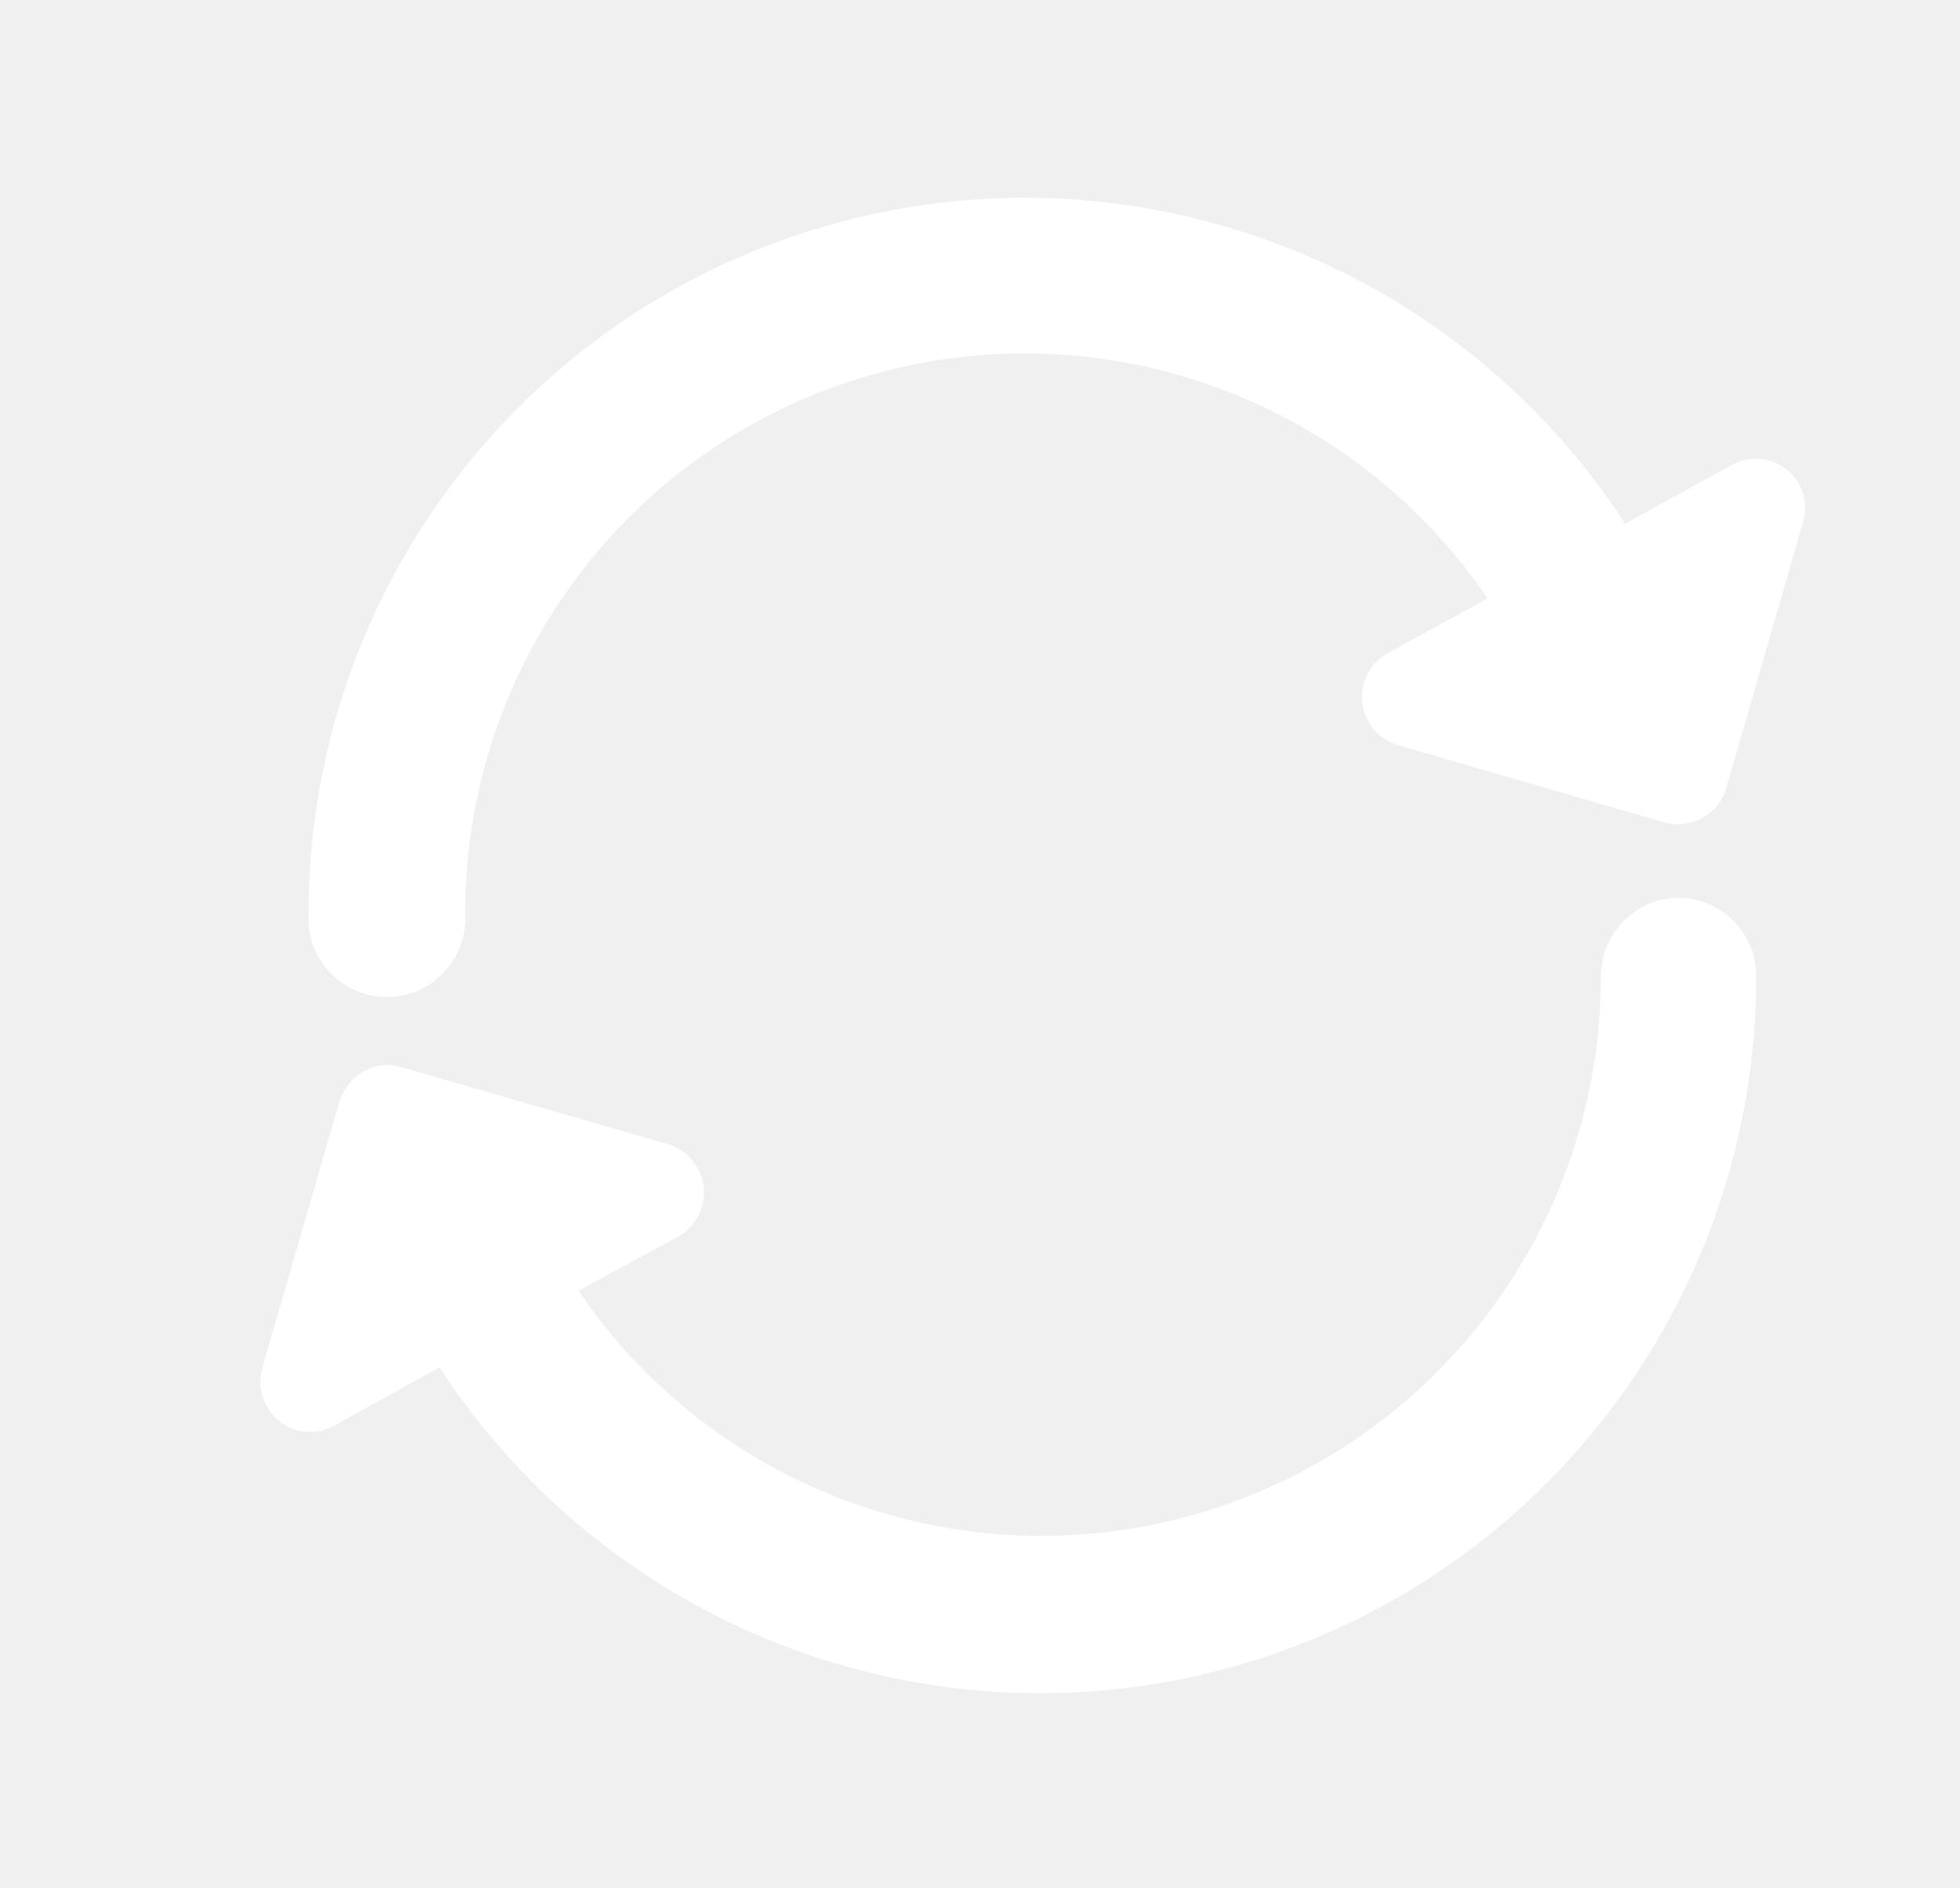
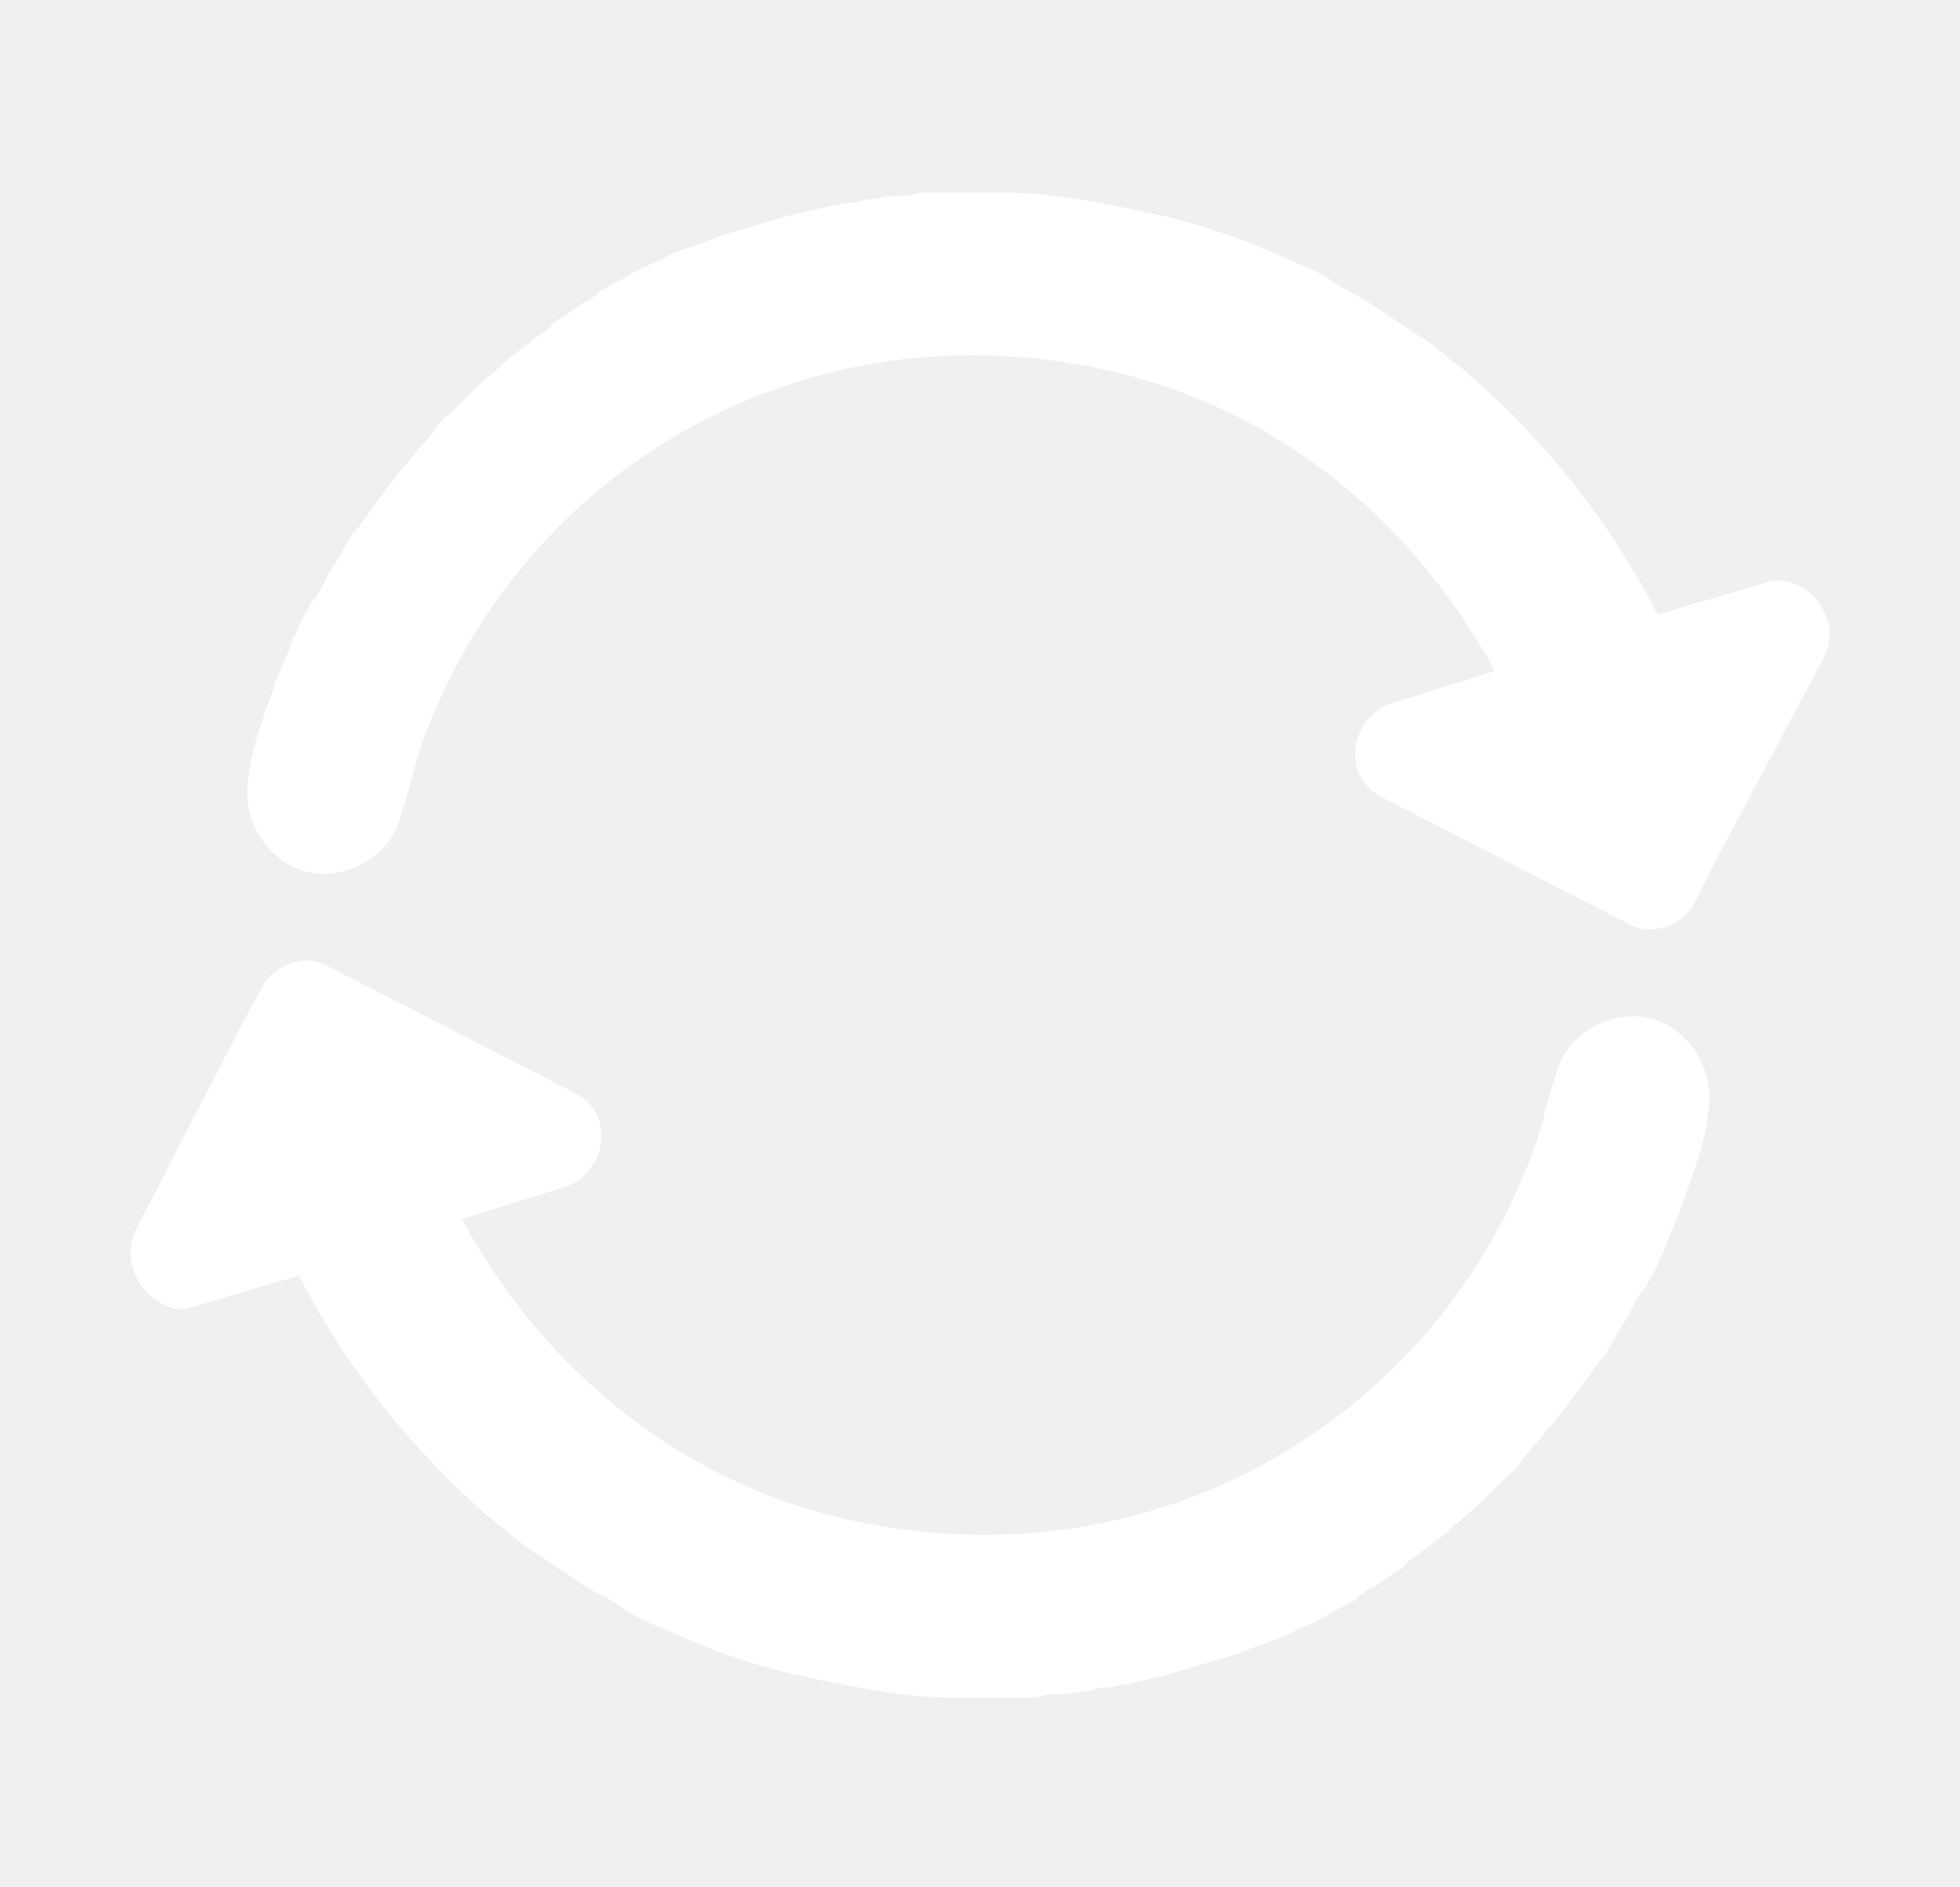
- <svg xmlns="http://www.w3.org/2000/svg" id="Calque_1" data-name="Calque 1" viewBox="0 0 58.95 56.77">
-   <defs>
-     <style>.cls-1{fill:#fff;}</style>
-   </defs>
-   <path id="Tracé_10" data-name="Tracé 10" class="cls-1" d="M53.73,14.11A1.5,1.5,0,0,0,52.06,14l-3.18,1.75A21.54,21.54,0,0,0,9.28,27.47a2.36,2.36,0,1,0,4.71,0A16.83,16.83,0,0,1,44.74,18l-3,1.64a1.51,1.51,0,0,0,.31,2.77l8,2.32a1.47,1.47,0,0,0,.42.06,1.56,1.56,0,0,0,.73-.19,1.48,1.48,0,0,0,.72-.9l2.31-8a1.5,1.5,0,0,0-.51-1.6" />
-   <path id="Tracé_11" data-name="Tracé 11" class="cls-1" d="M50.51,27a2.36,2.36,0,0,0-2.36,2.35h0A16.83,16.83,0,0,1,17.4,38.82l3-1.63a1.52,1.52,0,0,0-.31-2.78l-8-2.31a1.55,1.55,0,0,0-.43-.07,1.52,1.52,0,0,0-.72.19,1.58,1.58,0,0,0-.73.91l-2.32,8a1.52,1.52,0,0,0,1,1.87,1.53,1.53,0,0,0,1.15-.12l3.18-1.76a21.54,21.54,0,0,0,39.6-11.75A2.35,2.35,0,0,0,50.51,27" />
+ <svg xmlns="http://www.w3.org/2000/svg" version="1.1" id="Calque_1" x="0px" y="0px" viewBox="0 0 59 56.8" style="enable-background:new 0 0 59 56.8;" xml:space="preserve">
+   <style type="text/css">
+ 	.st0{fill:#0371B9;}
+ 	.st1{fill:#FFFFFF;}
+ </style>
+   <path class="st0" d="M-54.6,9.6c-0.1,0-0.1,0.1-0.2,0.1c-0.1,0.1-0.2,0.1-0.3,0.2" />
+   <path class="st0" d="M-54.1,9.3c-0.3,0.2-0.6,0.4-0.9,0.6c0.2-0.1,0.3-0.2,0.4-0.3C-54.4,9.5-54.3,9.4-54.1,9.3z" />
+   <path class="st0" d="M-52.9,8.6c-0.3,0.2-0.6,0.3-0.9,0.5c0.1-0.1,0.2-0.2,0.4-0.2C-53.2,8.8-53,8.7-52.9,8.6z" />
+   <path class="st1" d="M4.1,37l3.2-6.2l0.6-1.1c0.4-0.7,1.3-1,2-0.6l7.4,3.8c1.2,0.6,1,2.3-0.2,2.8l-3.2,1c2.5,4.6,6.8,8.2,12.4,9.2  c8.1,1.5,15.8-2.6,19.2-9.7c0.3-0.7,0.6-1.3,0.8-2c0.2-0.6,0.3-1.2,0.5-1.7c0.2-1.2,1.4-2,2.6-1.9h0c1.4,0.2,2.3,1.6,2,3  c0,0,0,0.1,0,0.1c-0.1,0.5-0.2,1-0.4,1.5c-0.1,0.4-0.3,0.8-0.4,1.2c-0.1,0.2-0.2,0.5-0.3,0.7c-0.1,0.2-0.1,0.3-0.2,0.5  c0,0.1-0.1,0.2-0.1,0.2c-0.1,0.3-0.2,0.5-0.4,0.8c0,0.1-0.1,0.2-0.2,0.3c-0.2,0.3-0.3,0.6-0.5,0.9c-0.2,0.3-0.4,0.7-0.6,1  c0,0,0,0.1-0.1,0.1c-0.5,0.7-1,1.4-1.5,2c-0.2,0.2-0.3,0.4-0.5,0.6c-0.1,0.1-0.3,0.3-0.4,0.5c-0.1,0.1-0.2,0.3-0.4,0.4  c-0.3,0.3-0.5,0.5-0.8,0.8c-0.3,0.3-0.6,0.5-0.9,0.8c-0.3,0.3-0.7,0.5-1,0.8c-0.2,0.1-0.3,0.2-0.5,0.4c-0.3,0.2-0.6,0.4-0.9,0.6  c-0.1,0-0.2,0.1-0.3,0.2c0,0-0.1,0-0.1,0.1c-0.3,0.2-0.6,0.3-0.9,0.5c0,0-0.1,0-0.1,0.1c0,0,0,0-0.1,0c-0.3,0.2-0.7,0.3-1,0.5  c-0.2,0.1-0.5,0.2-0.8,0.3c-0.3,0.1-0.5,0.2-0.8,0.3c-0.3,0.1-0.7,0.2-1,0.3c-0.3,0.1-0.7,0.2-1,0.3c-0.4,0.1-0.9,0.2-1.3,0.3  c-0.2,0-0.4,0.1-0.6,0.1c-0.1,0-0.3,0-0.5,0.1c-0.3,0-0.5,0.1-0.8,0.1c-0.3,0-0.5,0-0.8,0.1c-0.2,0-0.5,0-0.8,0c-0.1,0-0.1,0-0.2,0  c-0.1,0-0.2,0-0.3,0c-0.5,0-0.9,0-1.4,0c-1,0-2.1-0.2-3.2-0.4c-0.5-0.1-0.9-0.2-1.4-0.3c-0.9-0.2-1.8-0.5-2.6-0.8  c-0.5-0.2-0.9-0.4-1.4-0.6c-0.5-0.2-0.9-0.4-1.3-0.7c-0.3-0.2-0.6-0.3-0.9-0.5c-0.6-0.4-1.2-0.8-1.8-1.2c-0.3-0.2-0.6-0.5-0.9-0.7  c-2.5-2.1-4.5-4.6-6-7.5l-3.4,1C4.6,39.5,3.5,38.2,4.1,37z" />
+   <path class="st1" d="M54.9,19.8L51.6,26L51,27.2c-0.4,0.7-1.3,1-2,0.6l-7.4-3.8c-1.2-0.6-1-2.3,0.2-2.8l3.2-1  c-2.5-4.6-6.8-8.2-12.4-9.2c-8.1-1.5-15.8,2.6-19.2,9.7c-0.3,0.7-0.6,1.3-0.8,2c-0.2,0.6-0.3,1.2-0.5,1.7c-0.2,1.2-1.4,2-2.6,1.9h0  c-1.4-0.2-2.3-1.6-2-3c0,0,0-0.1,0-0.1c0.1-0.5,0.2-1,0.4-1.5c0.1-0.4,0.3-0.8,0.4-1.2c0.1-0.2,0.2-0.5,0.3-0.7  c0.1-0.2,0.1-0.3,0.2-0.5c0-0.1,0.1-0.2,0.1-0.2c0.1-0.3,0.2-0.5,0.4-0.8c0-0.1,0.1-0.2,0.2-0.3c0.2-0.3,0.3-0.6,0.5-0.9  c0.2-0.3,0.4-0.7,0.6-1c0,0,0-0.1,0.1-0.1c0.5-0.7,1-1.4,1.5-2c0.2-0.2,0.3-0.4,0.5-0.6c0.1-0.1,0.3-0.3,0.4-0.5  c0.1-0.1,0.2-0.3,0.4-0.4c0.3-0.3,0.5-0.5,0.8-0.8c0.3-0.3,0.6-0.5,0.9-0.8c0.3-0.3,0.7-0.5,1-0.8c0.2-0.1,0.3-0.2,0.5-0.4  c0.3-0.2,0.6-0.4,0.9-0.6c0.1,0,0.2-0.1,0.3-0.2c0,0,0.1,0,0.1-0.1c0.3-0.2,0.6-0.3,0.9-0.5c0,0,0.1,0,0.1-0.1c0,0,0,0,0.1,0  c0.3-0.2,0.7-0.3,1-0.5c0.2-0.1,0.5-0.2,0.8-0.3c0.3-0.1,0.5-0.2,0.8-0.3c0.3-0.1,0.7-0.2,1-0.3c0.3-0.1,0.7-0.2,1-0.3  c0.4-0.1,0.9-0.2,1.3-0.3c0.2,0,0.4-0.1,0.6-0.1c0.1,0,0.3,0,0.5-0.1c0.3,0,0.5-0.1,0.8-0.1c0.3,0,0.5,0,0.8-0.1c0.2,0,0.5,0,0.8,0  c0.1,0,0.1,0,0.2,0c0.1,0,0.2,0,0.3,0c0.5,0,0.9,0,1.4,0c1,0,2.1,0.2,3.2,0.4c0.5,0.1,0.9,0.2,1.4,0.3c0.9,0.2,1.8,0.5,2.6,0.8  c0.5,0.2,0.9,0.4,1.4,0.6c0.5,0.2,0.9,0.4,1.3,0.7c0.3,0.2,0.6,0.3,0.9,0.5c0.6,0.4,1.2,0.8,1.8,1.2c0.3,0.2,0.6,0.5,0.9,0.7  c2.5,2.1,4.5,4.6,6,7.5l3.4-1C54.4,17.3,55.5,18.6,54.9,19.8z" />
+   <path class="st0" d="M-59.6,14.1c-0.5,0.6-1,1.3-1.5,2C-60.6,15.4-60.1,14.7-59.6,14.1z" />
+   <path class="st0" d="M-55.6,10.3c-0.4,0.3-0.8,0.6-1.1,0.9c0,0,0.1-0.1,0.1-0.1C-56.3,10.9-56,10.6-55.6,10.3z" />
+   <path class="st0" d="M-58.3,12.6c0.3-0.3,0.5-0.5,0.8-0.8c-0.4,0.4-0.8,0.7-1.2,1.2C-58.5,12.9-58.4,12.8-58.3,12.6z" />
+   <path class="st0" d="M-57.5,11.8C-57.5,11.8-57.5,11.9-57.5,11.8c0.2-0.2,0.4-0.4,0.7-0.6C-57,11.4-57.2,11.6-57.5,11.8z" />
+   <path class="st0" d="M-54.7,9.7c0.2-0.1,0.4-0.3,0.6-0.4c-0.3,0.2-0.6,0.4-0.9,0.6C-54.9,9.8-54.8,9.8-54.7,9.7z" />
+   <path class="st0" d="M-52.7,8.5c0,0-0.1,0.1-0.1,0.1c-0.3,0.2-0.6,0.3-0.9,0.5c0.1-0.1,0.2-0.2,0.4-0.2C-53.2,8.7-53,8.6-52.7,8.5z" />
</svg>
